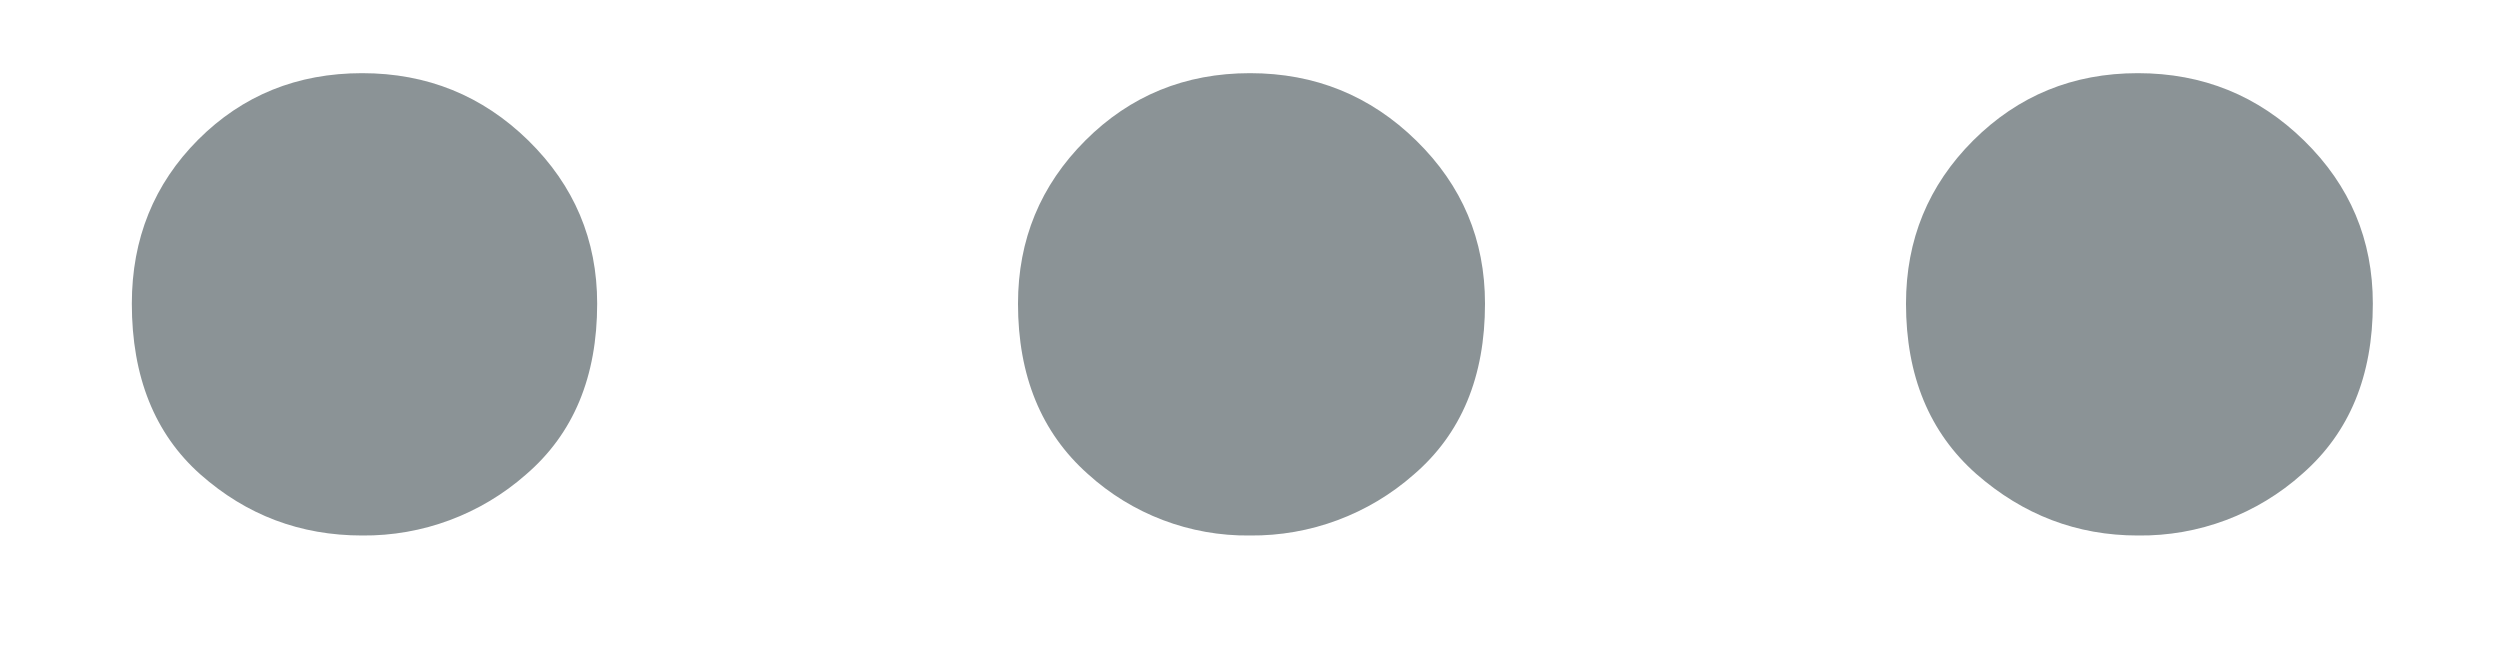
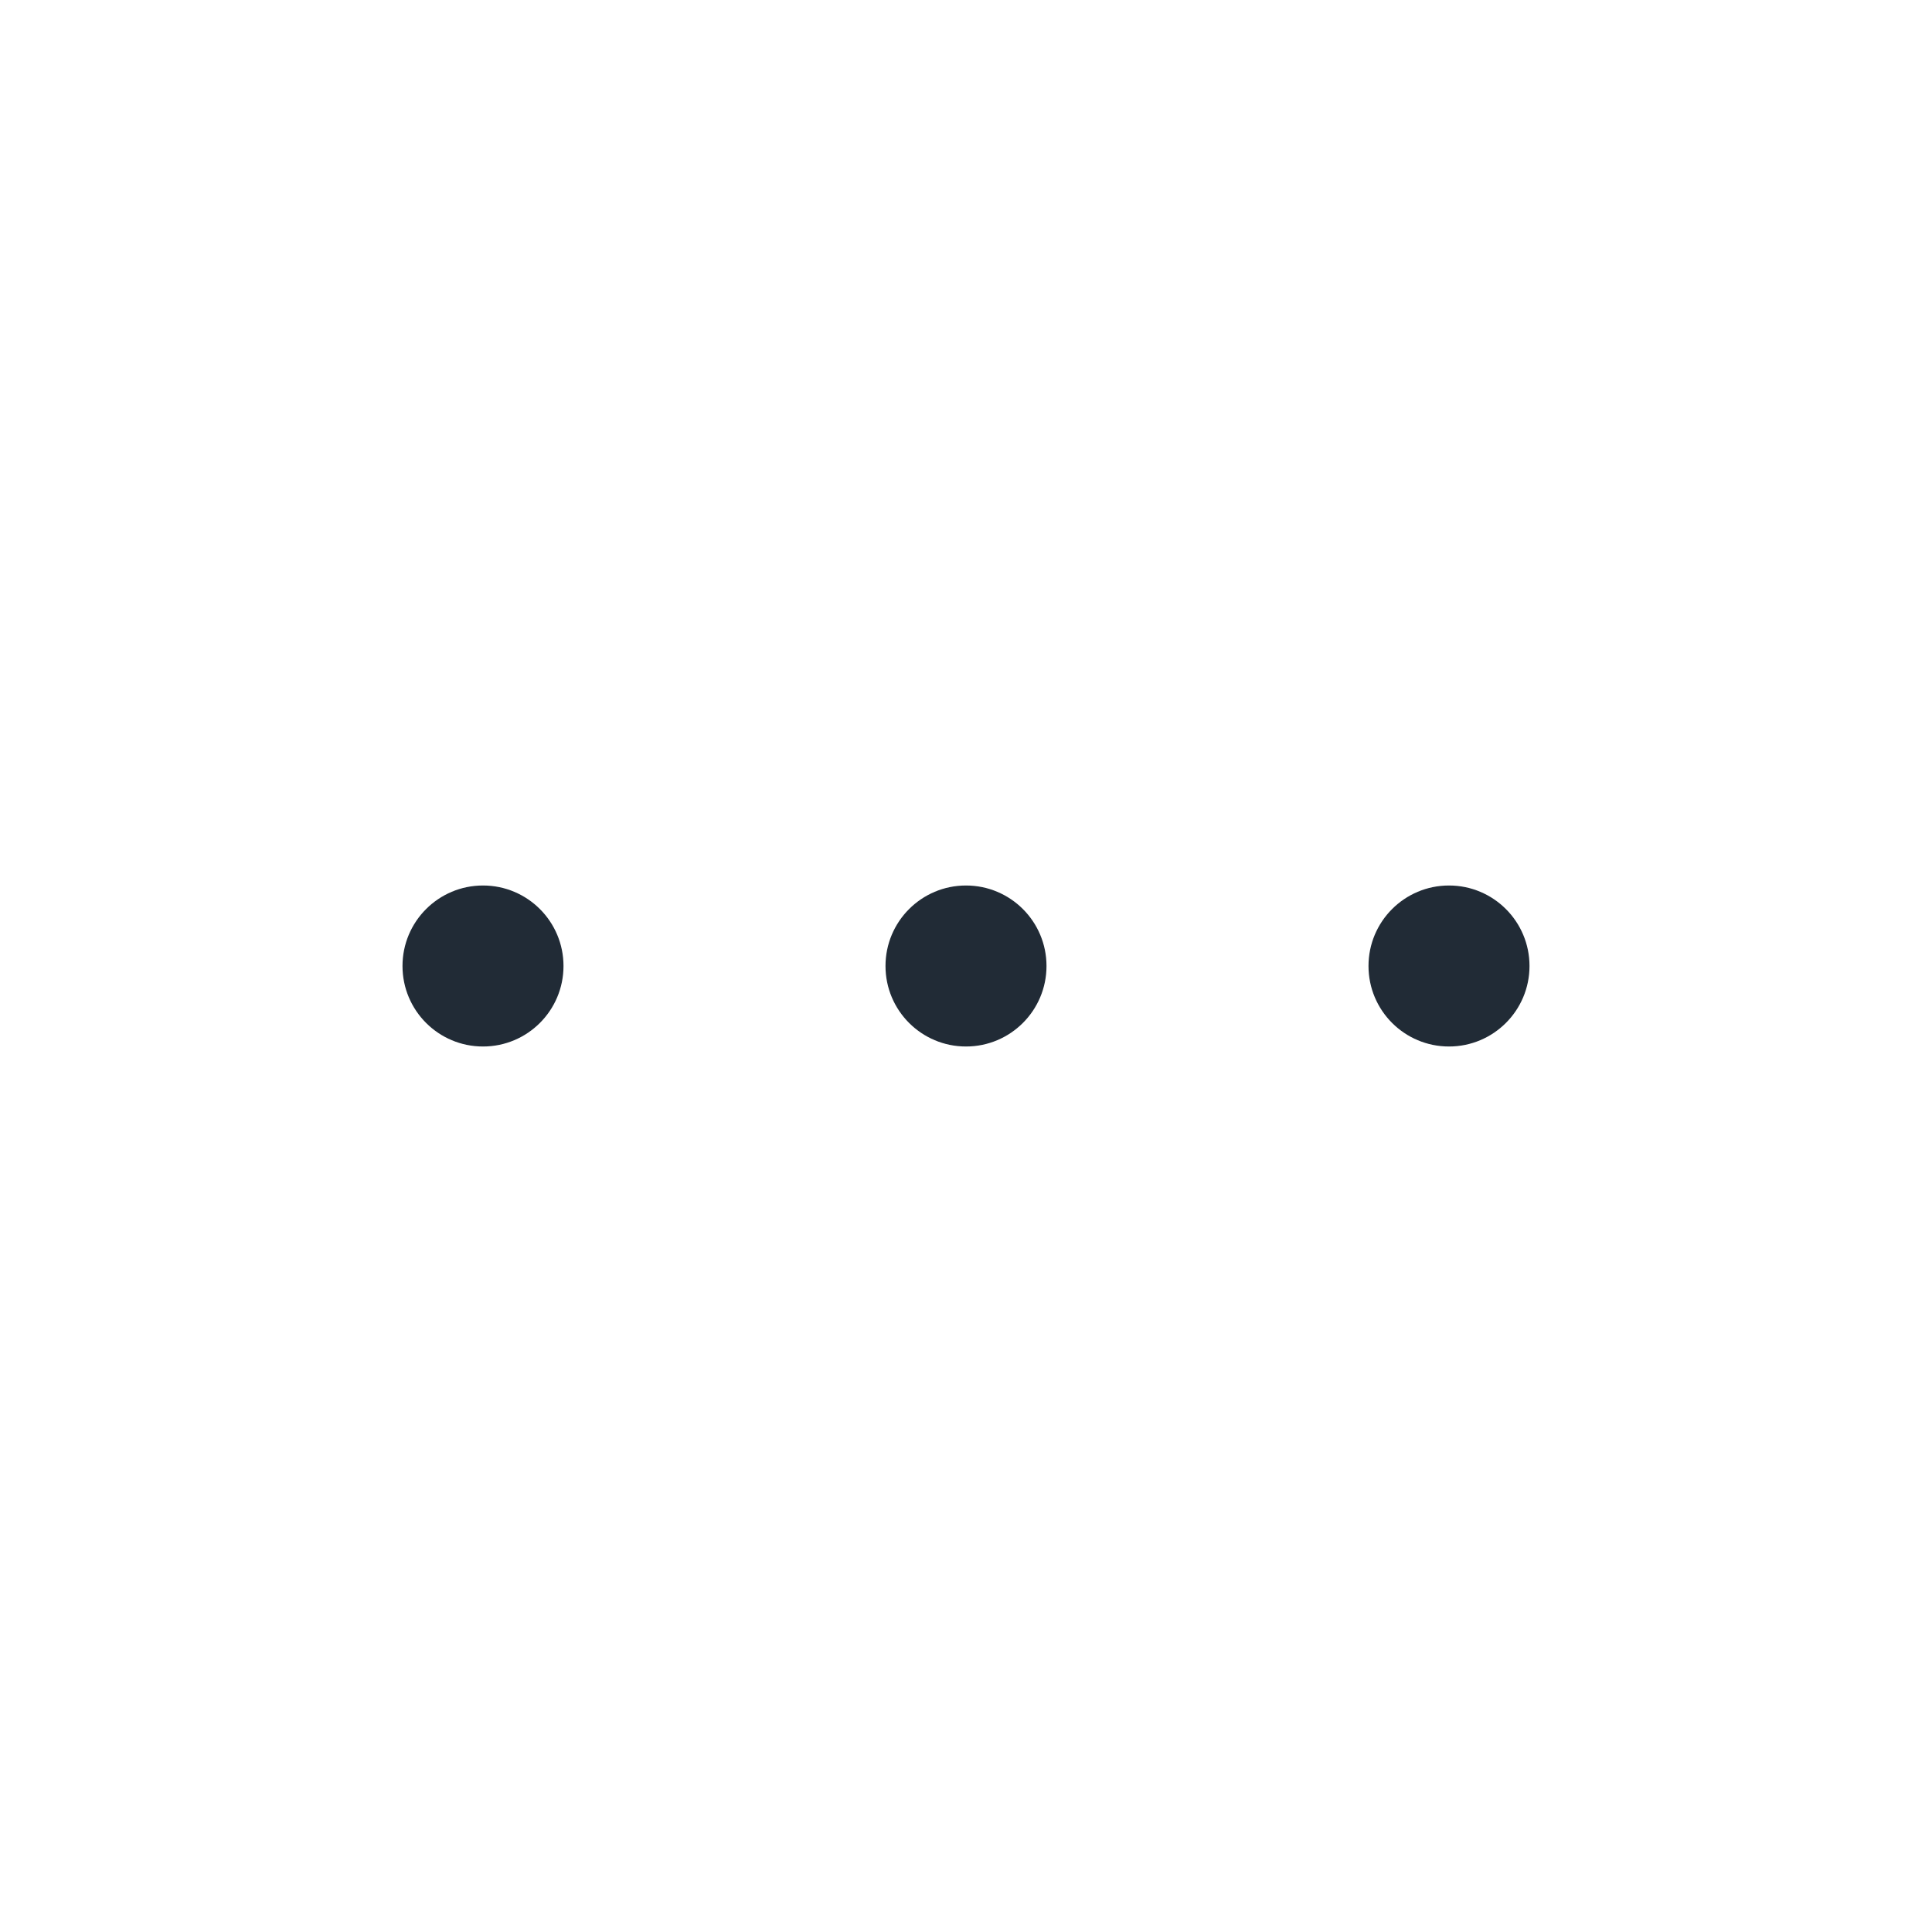
- <svg xmlns="http://www.w3.org/2000/svg" width="15" height="4" viewBox="0 0 15 4">
-   <path d="M7.5 3.213a1.42 1.42 0 0 1-.974-.37c-.278-.248-.418-.588-.418-1.021 0-.384.135-.71.404-.979S7.11.439 7.5.439s.722.135.997.404c.276.27.413.595.413.979 0 .439-.142.78-.427 1.025a1.465 1.465 0 0 1-.983.366zm-5.327 0c-.371 0-.694-.122-.97-.366C.928 2.603.791 2.26.791 1.822c0-.39.133-.718.398-.984.266-.266.594-.399.984-.399s.722.135.997.404c.275.27.413.595.413.979 0 .439-.142.78-.427 1.025a1.465 1.465 0 0 1-.983.366zm10.654 0c-.365 0-.688-.123-.97-.37-.28-.248-.421-.588-.421-1.021 0-.384.134-.71.403-.979.27-.269.598-.404.988-.404s.722.135.997.404c.276.27.413.595.413.979 0 .433-.14.773-.422 1.02a1.45 1.45 0 0 1-.988.371z" fill="#8B9396" fill-rule="evenodd" />
+ <svg xmlns="http://www.w3.org/2000/svg" width="24" height="24" fill="none" viewBox="0 0 24 24">
+   <circle cx="6" cy="12" r="1" fill="#212B36" />
+   <circle cx="12" cy="12" r="1" fill="#212B36" />
+   <circle cx="18" cy="12" r="1" fill="#212B36" />
</svg>
